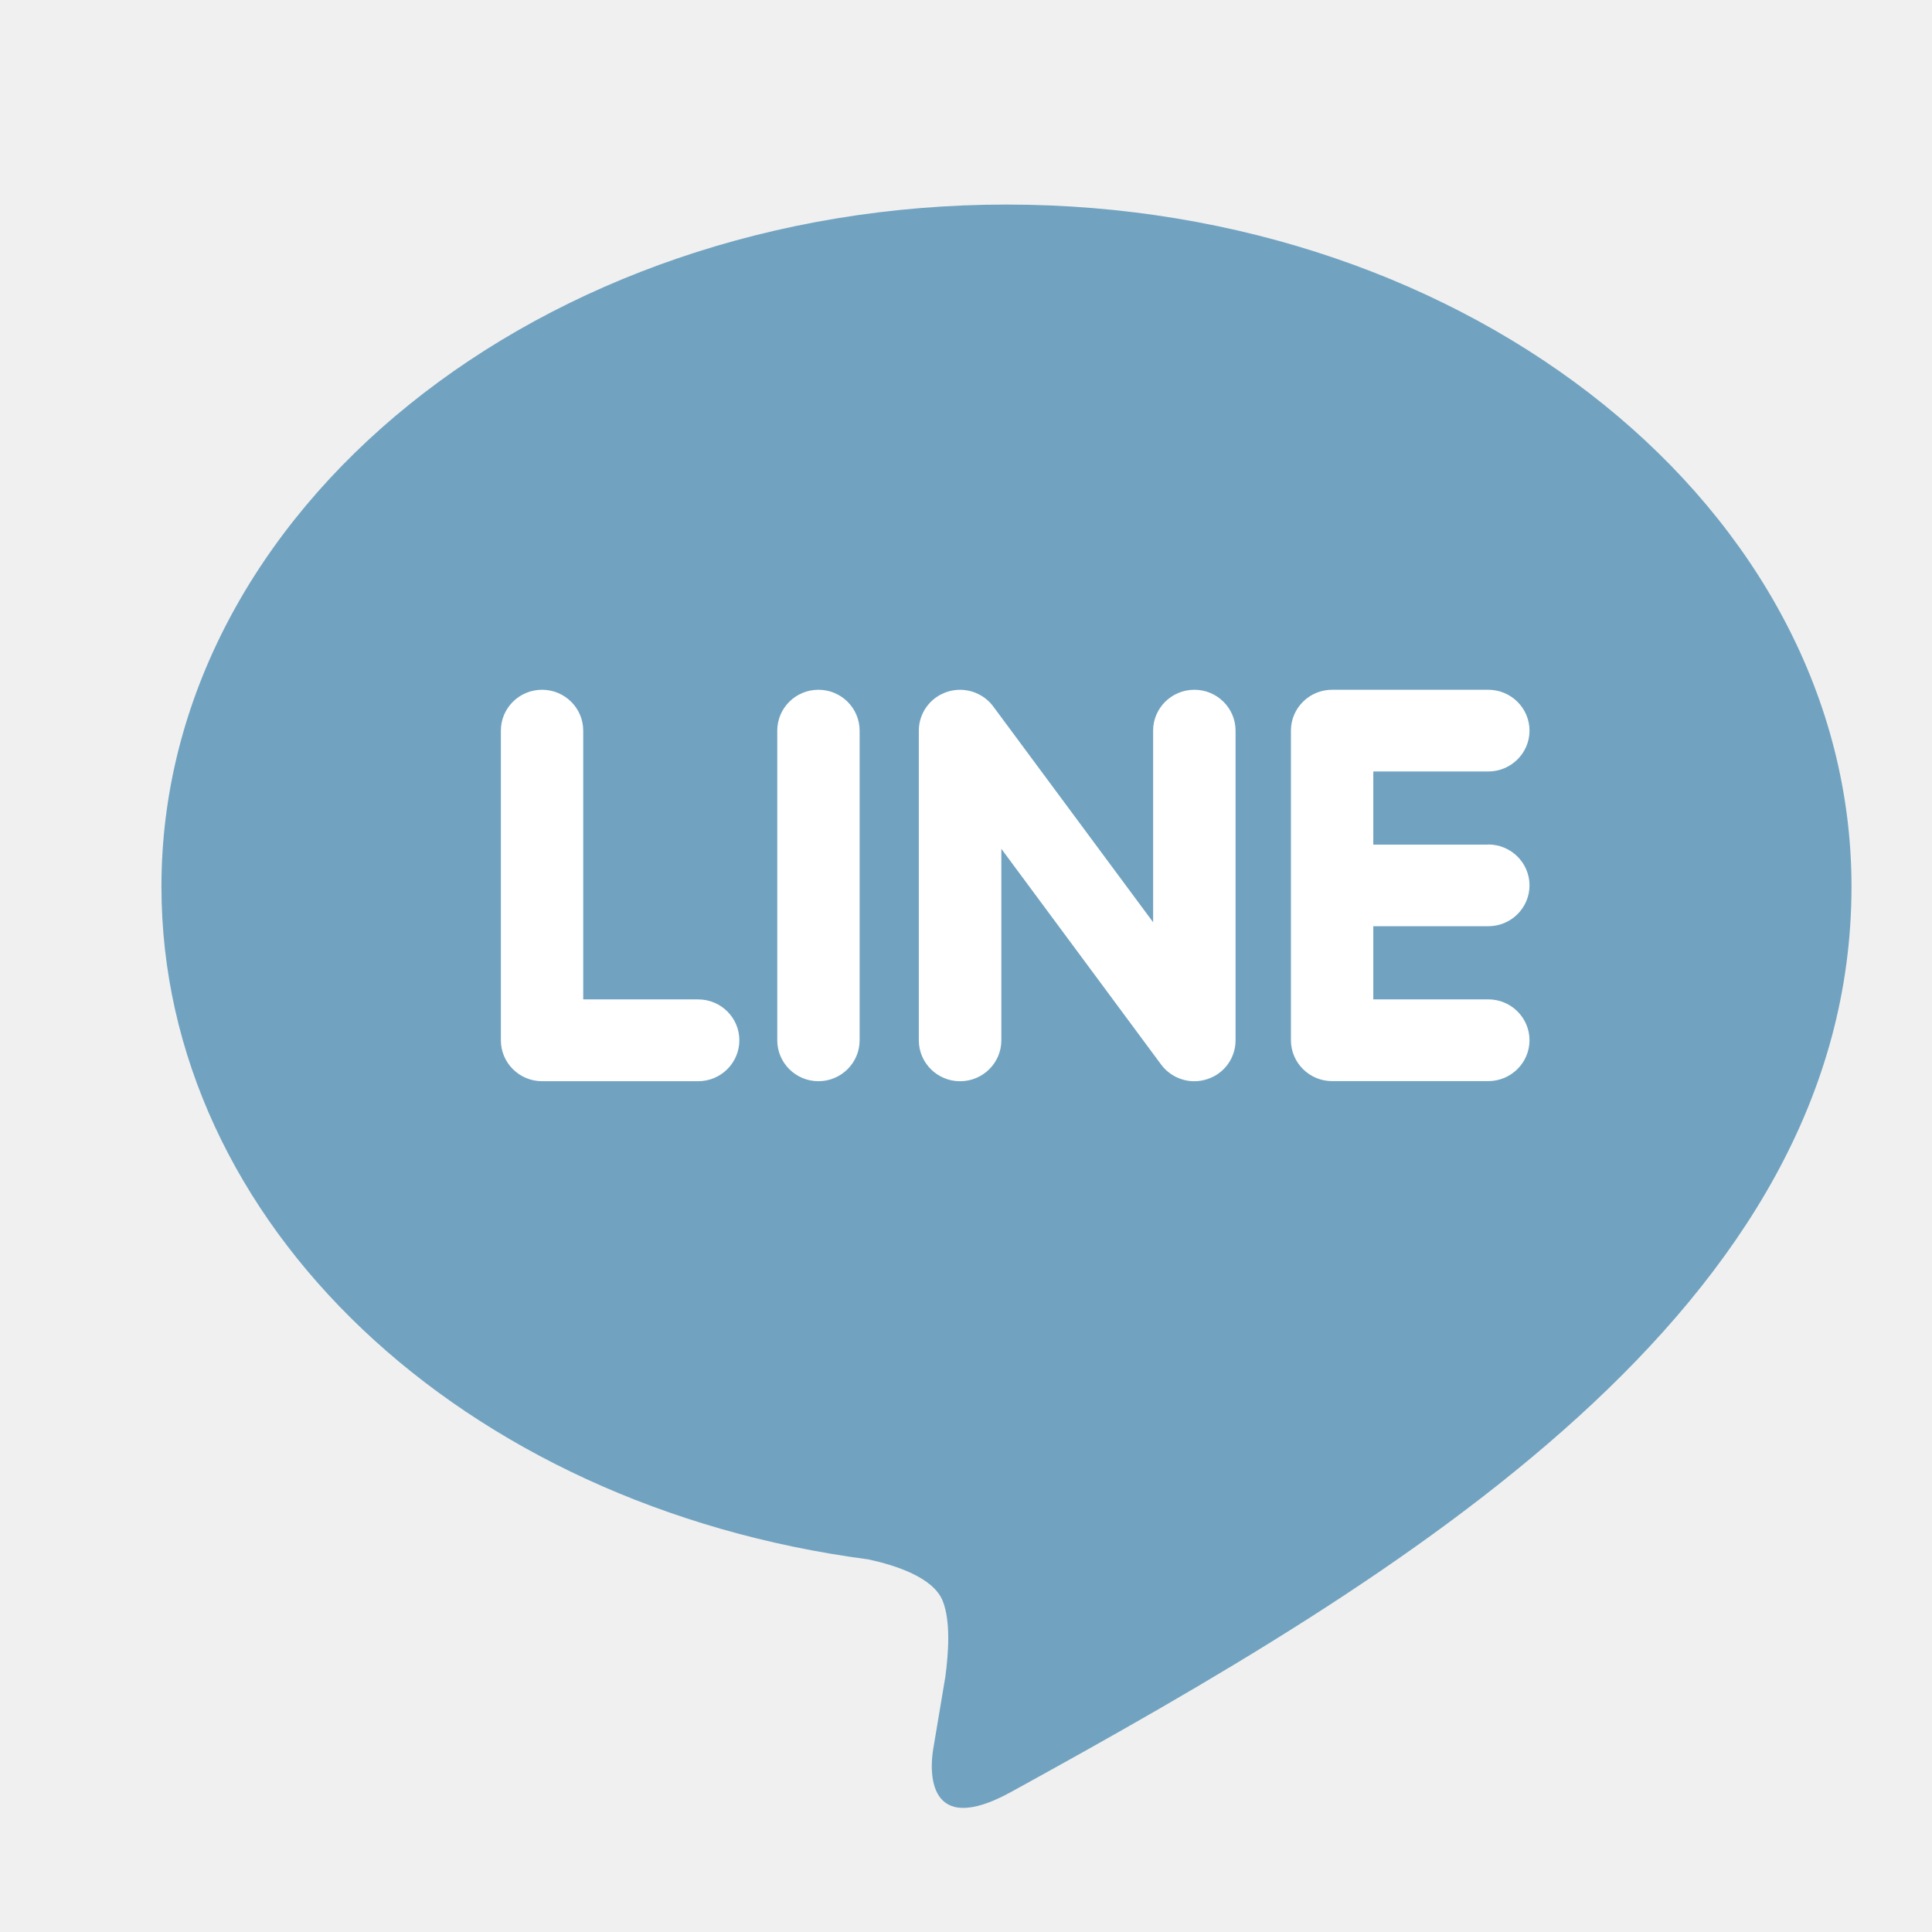
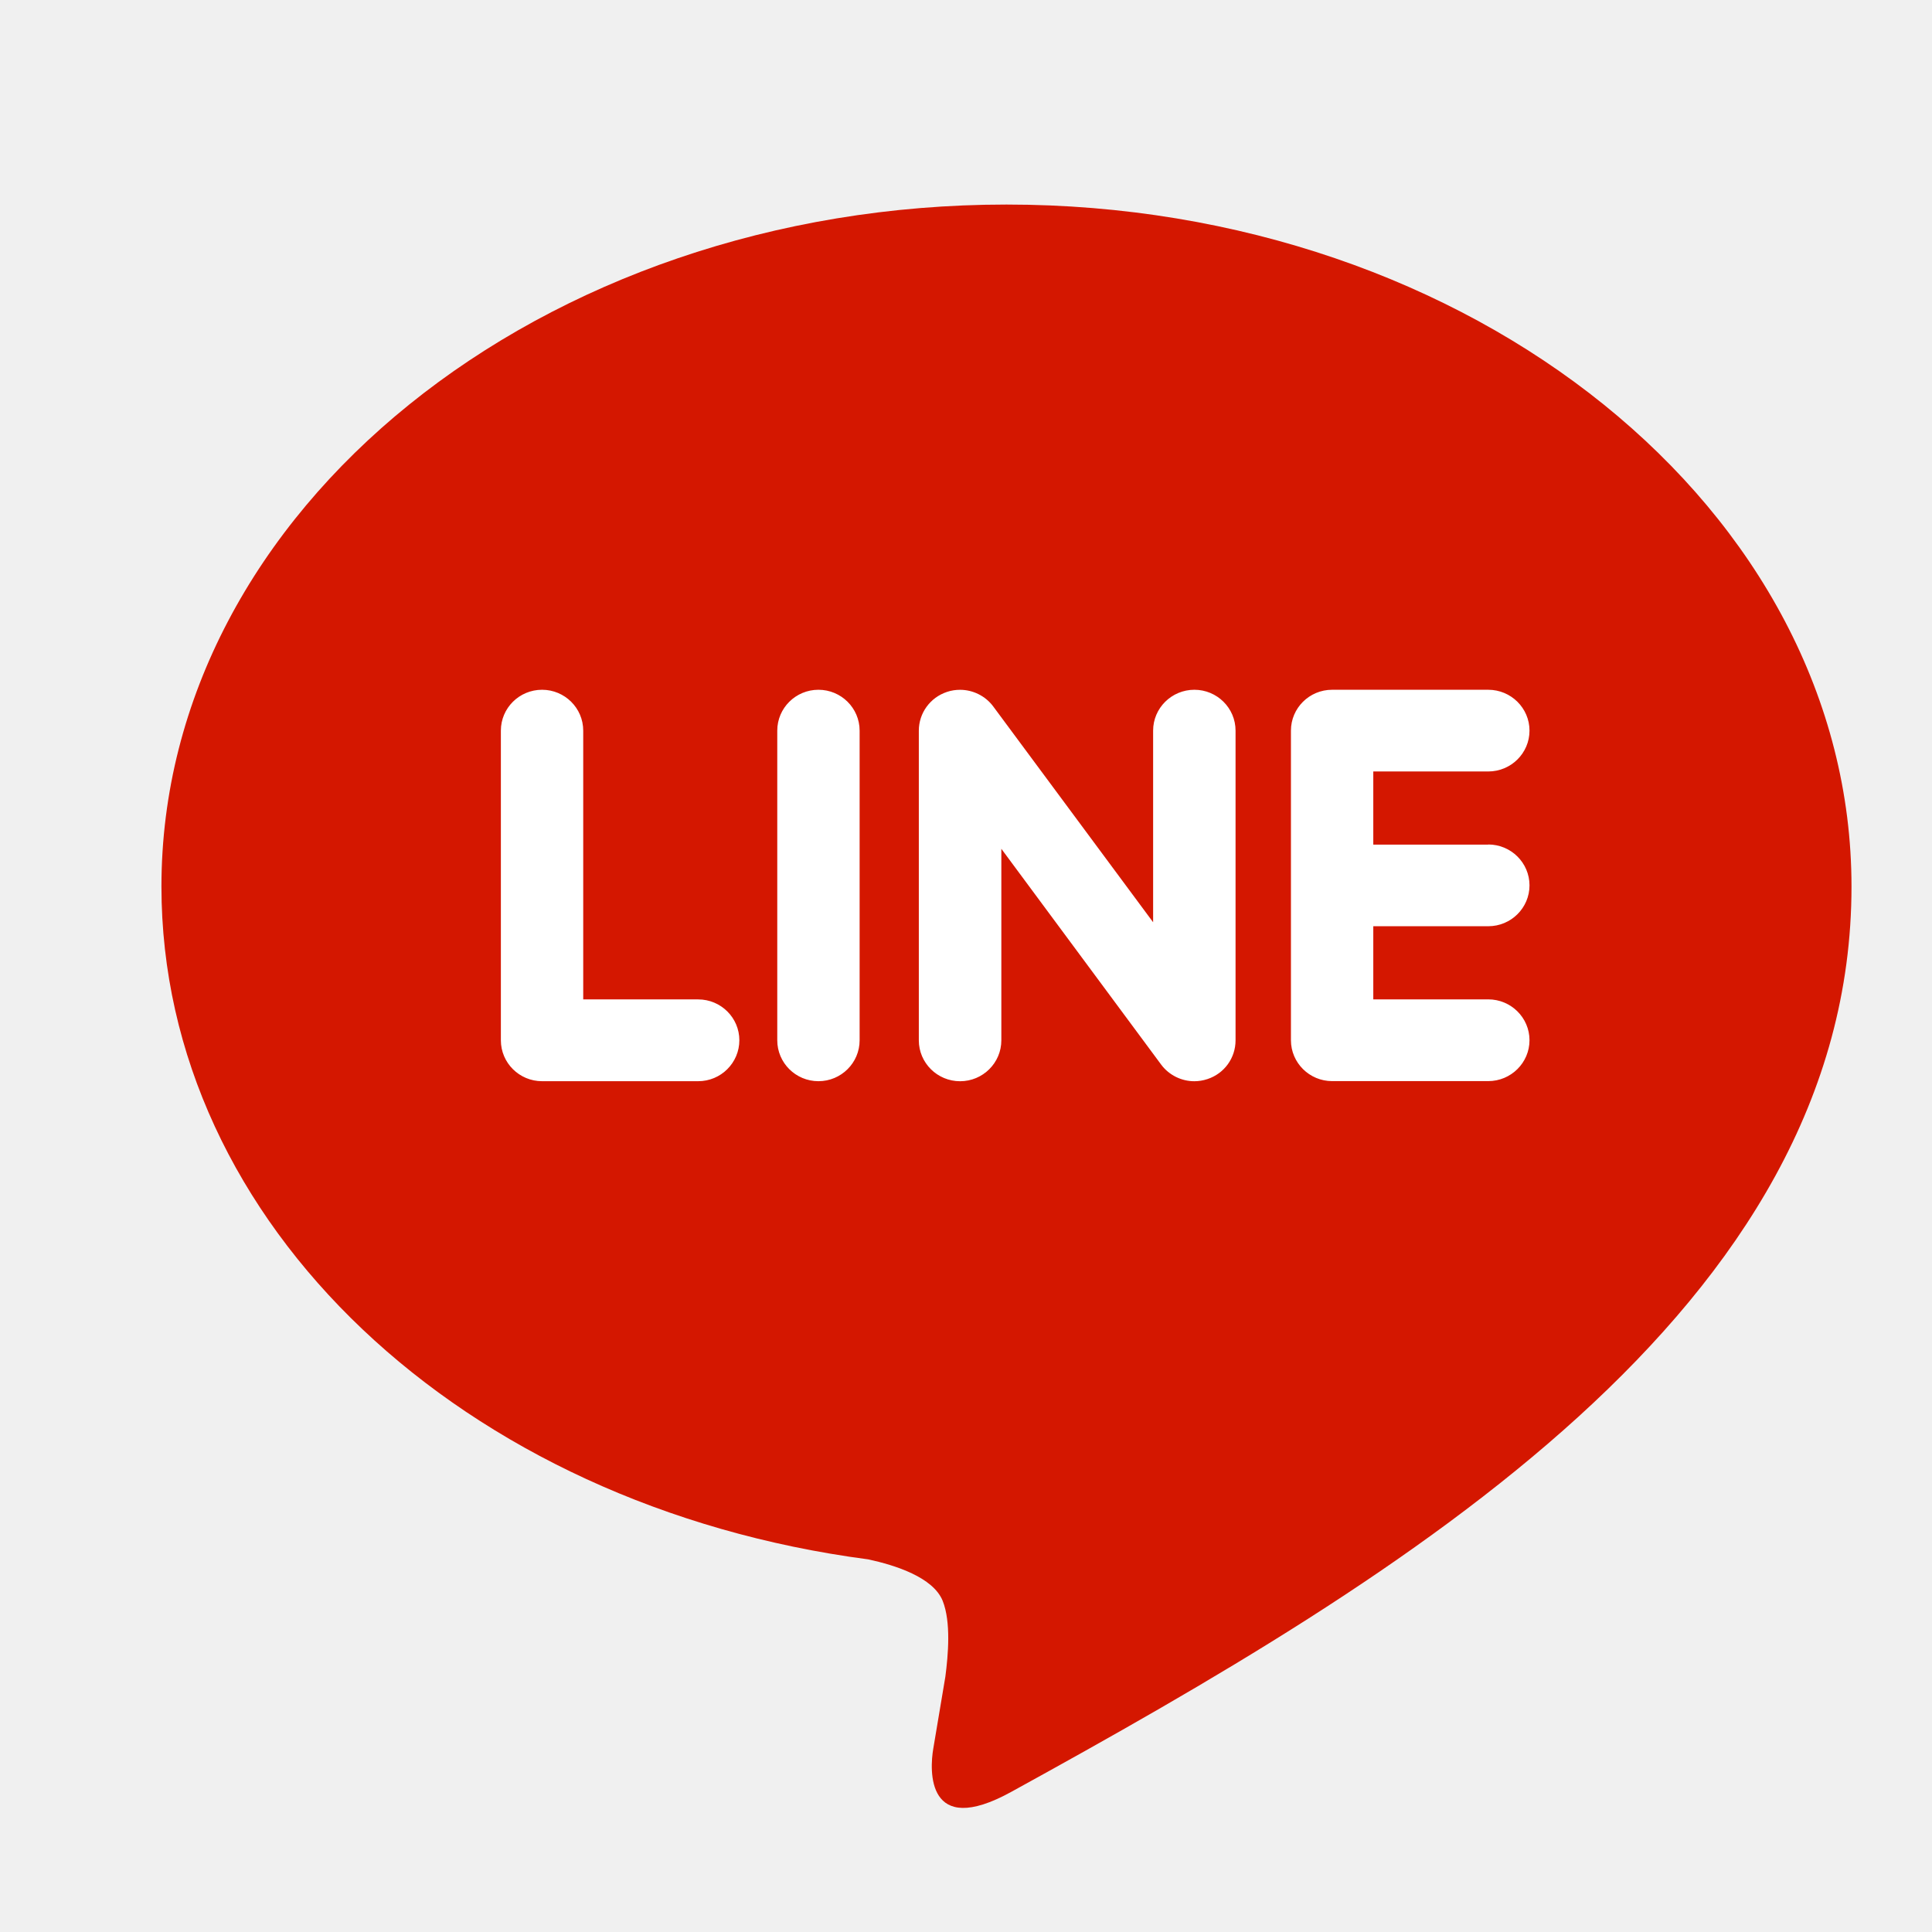
<svg xmlns="http://www.w3.org/2000/svg" viewBox="0 0 48 48" width="144px" height="144px">
-   <path fill="#71a3c1" d="M25.12,44.521c-2.114,1.162-2.024-0.549-1.933-1.076c0.054-0.314,0.3-1.787,0.3-1.787c0.07-0.534,0.144-1.36-0.067-1.887 c-0.235-0.58-1.166-0.882-1.85-1.029C11.48,37.415,4.011,30.4,4.011,22.025c0-9.342,9.42-16.943,20.995-16.943S46,12.683,46,22.025 C46,32.517,34.872,39.159,25.12,44.521z" />
+   <path fill="#d41700" d="M25.12,44.521c-2.114,1.162-2.024-0.549-1.933-1.076c0.054-0.314,0.3-1.787,0.3-1.787c0.07-0.534,0.144-1.36-0.067-1.887 c-0.235-0.58-1.166-0.882-1.85-1.029C11.48,37.415,4.011,30.4,4.011,22.025c0-9.342,9.42-16.943,20.995-16.943S46,12.683,46,22.025 C46,32.517,34.872,39.159,25.12,44.521z" />
  <path fill="#FFFFFF" d="M18.369,25.845c0-0.56-0.459-1.015-1.023-1.015h-2.856v-6.678 c0-0.56-0.459-1.015-1.023-1.015c-0.565,0-1.023,0.455-1.023,1.015v7.694c0,0.561,0.459,1.016,1.023,1.016h3.879 C17.91,26.863,18.369,26.406,18.369,25.845z M21.357,18.152c0-0.56-0.459-1.015-1.023-1.015c-0.565,0-1.023,0.455-1.023,1.015 v7.694c0,0.561,0.459,1.016,1.023,1.016c0.565,0,1.023-0.456,1.023-1.016V18.152z M30.697,18.152c0-0.56-0.459-1.015-1.023-1.015 c-0.565,0-1.025,0.455-1.025,1.015v4.761l-3.978-5.369c-0.192-0.254-0.499-0.406-0.818-0.406c-0.11,0-0.219,0.016-0.325,0.052 c-0.419,0.139-0.7,0.526-0.7,0.963v7.694c0,0.561,0.46,1.016,1.025,1.016c0.566,0,1.025-0.456,1.025-1.016v-4.759l3.976,5.369 c0.192,0.254,0.498,0.406,0.818,0.406c0.109,0,0.219-0.018,0.325-0.053c0.42-0.137,0.7-0.524,0.7-0.963V18.152z M36.975,20.984 h-2.856v-1.817h2.856c0.566,0,1.025-0.455,1.025-1.015c0-0.56-0.46-1.015-1.025-1.015h-3.879c-0.565,0-1.023,0.455-1.023,1.015 c0,0.001,0,0.001,0,0.003v3.842v0.001c0,0,0,0,0,0.001v3.845c0,0.561,0.46,1.016,1.023,1.016h3.879 c0.565,0,1.025-0.456,1.025-1.016c0-0.56-0.46-1.015-1.025-1.015h-2.856v-1.817h2.856c0.566,0,1.025-0.455,1.025-1.015 c0-0.561-0.46-1.016-1.025-1.016V20.984z" />
</svg>
